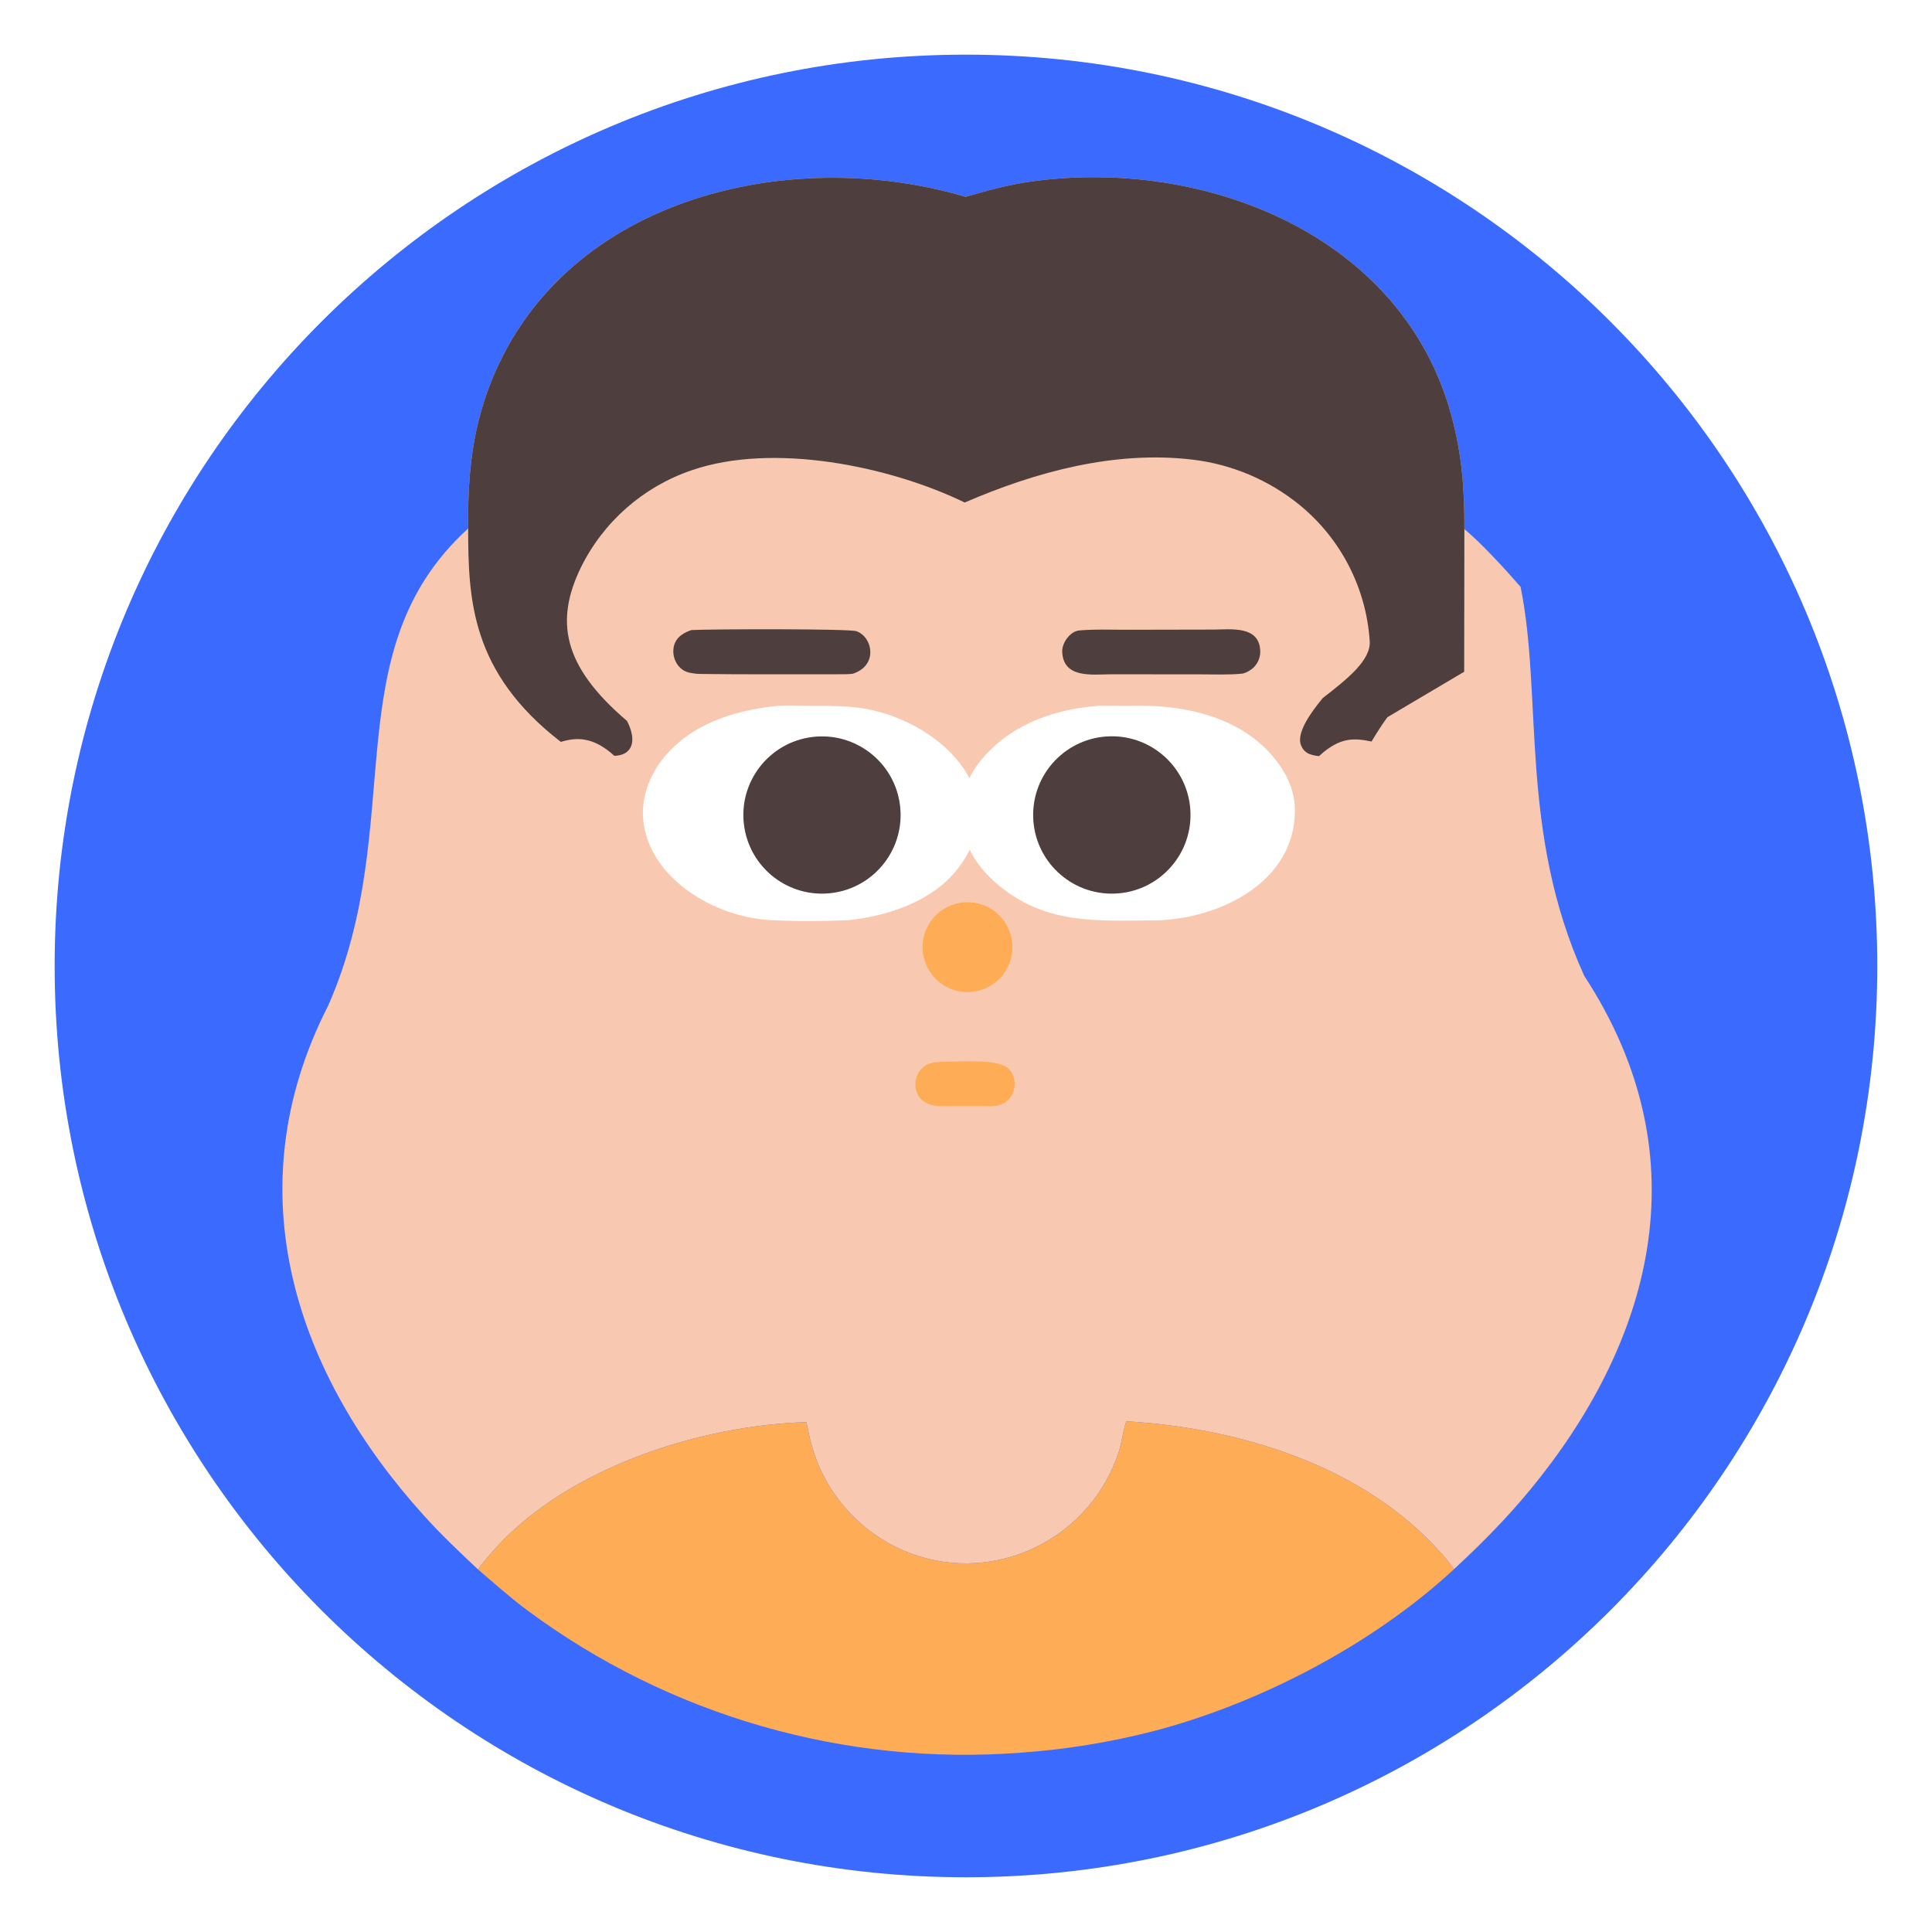
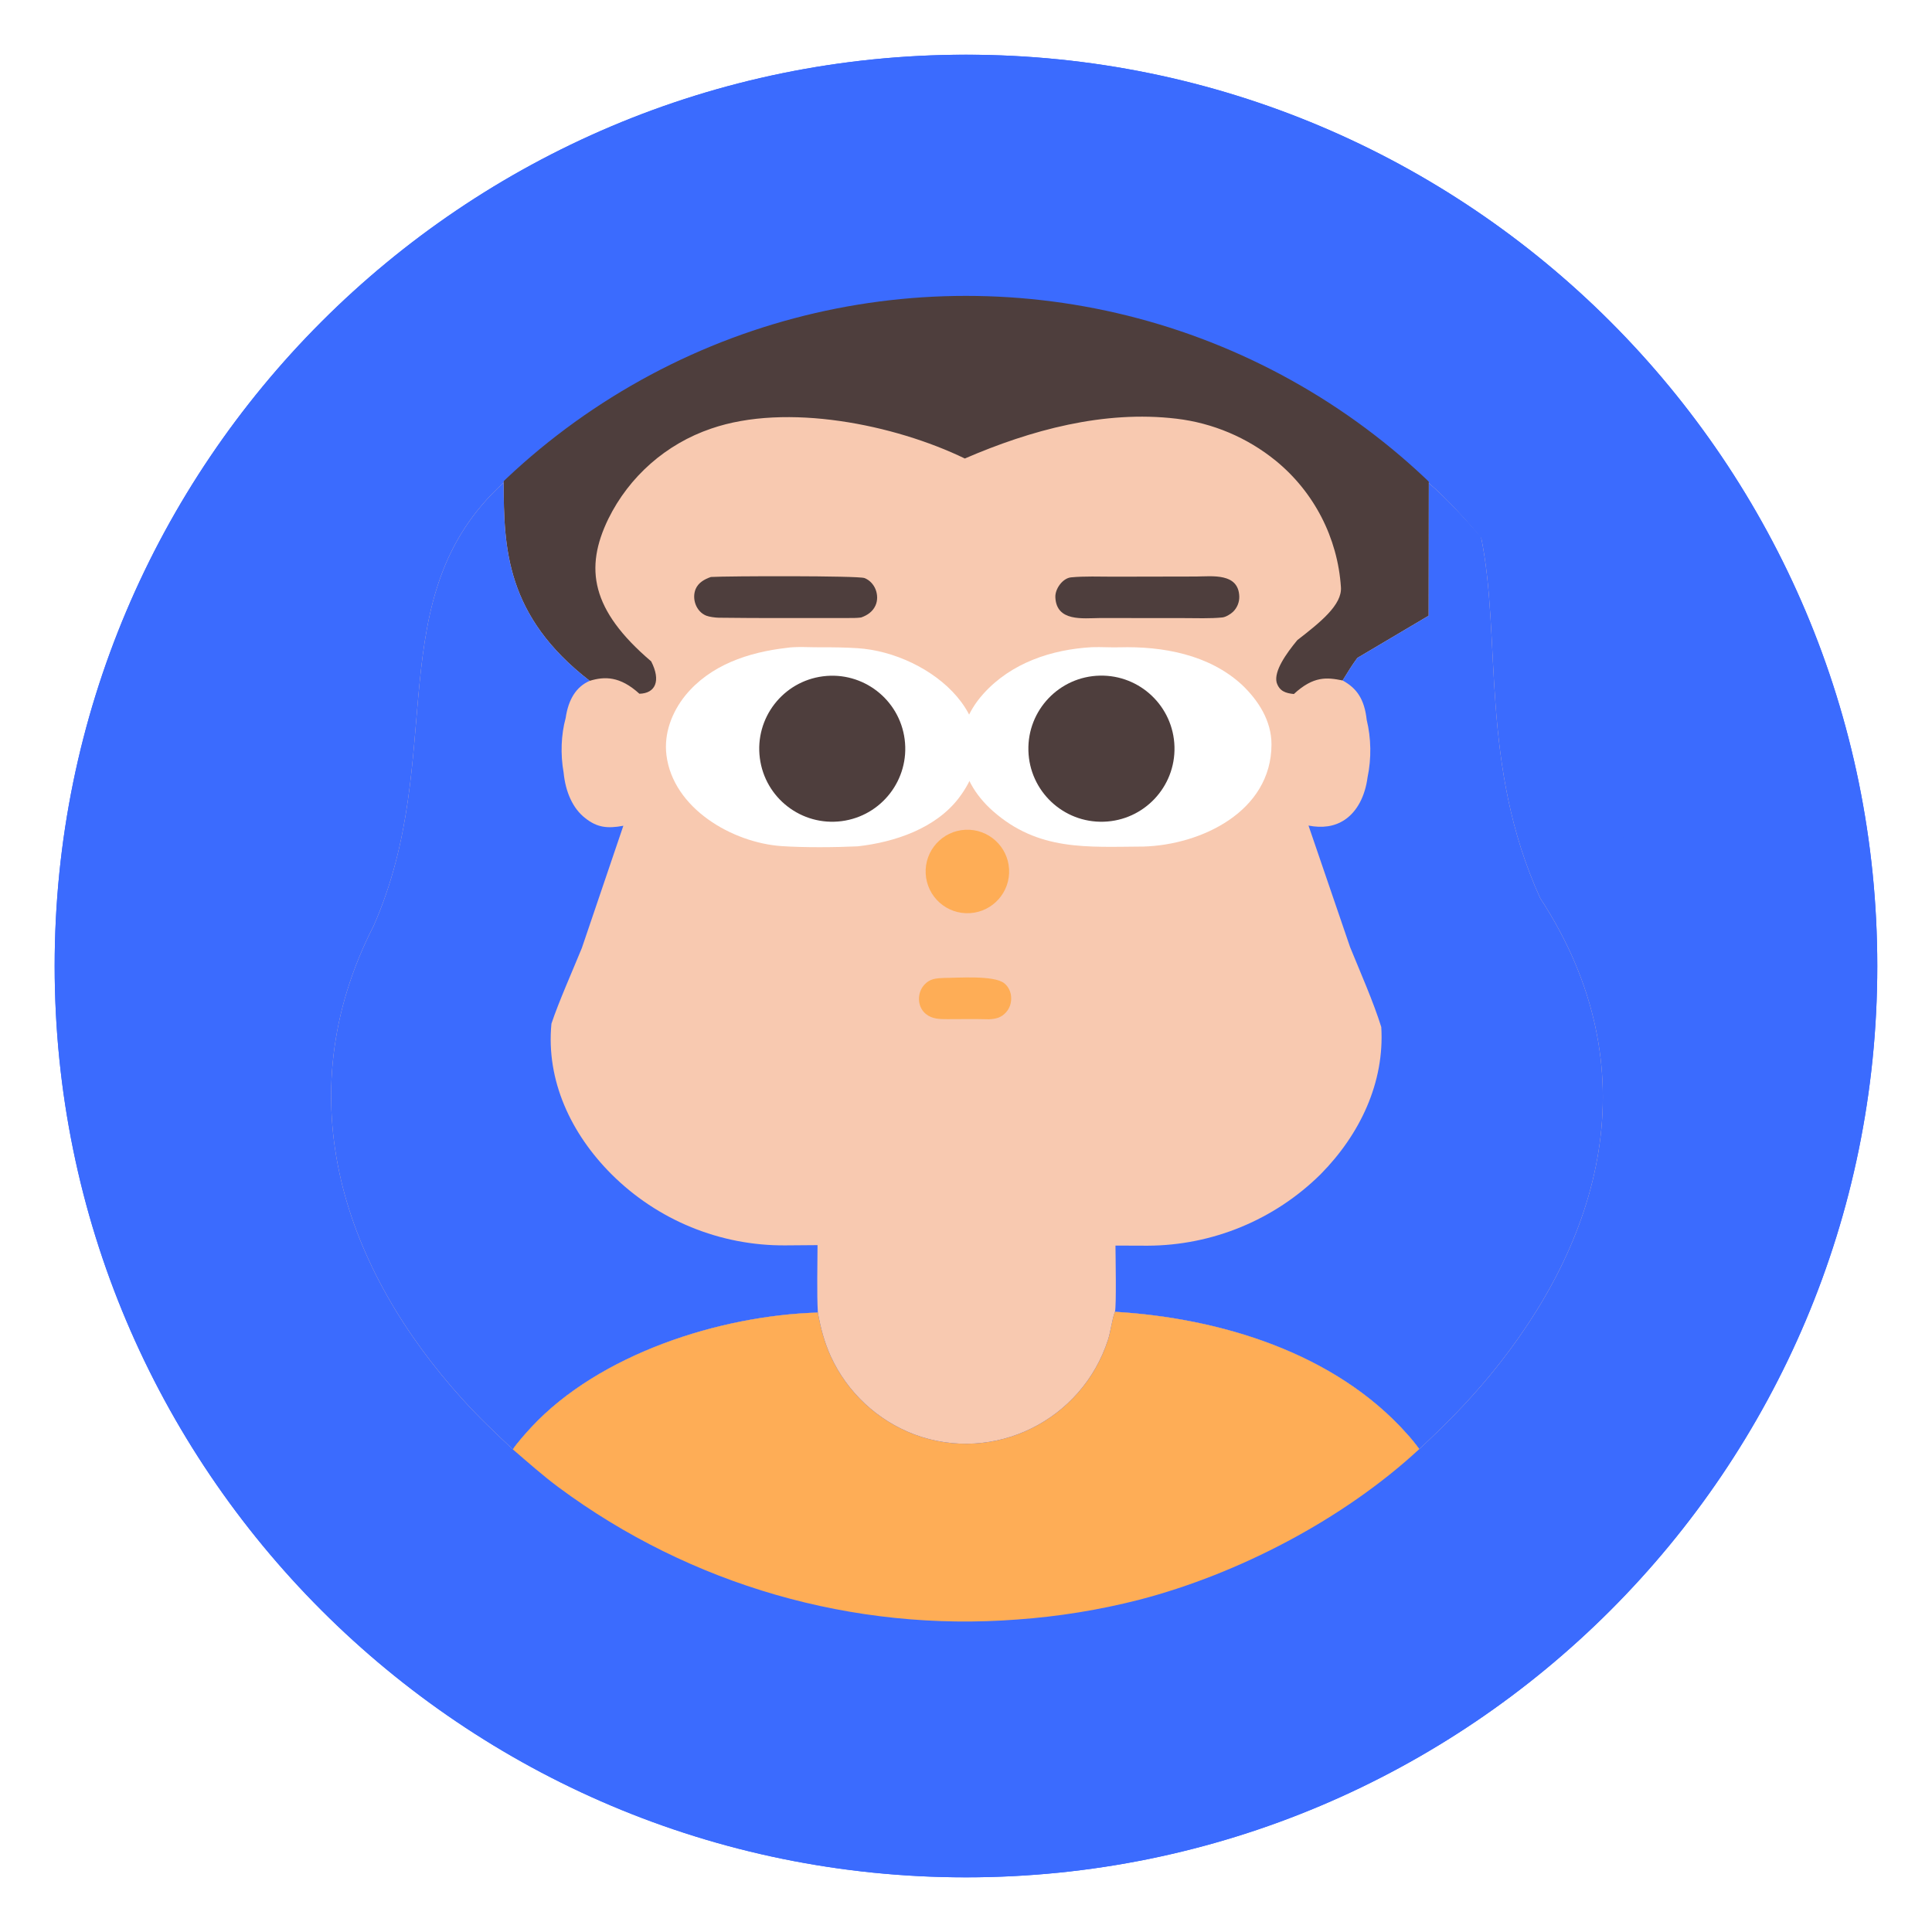
- <svg xmlns="http://www.w3.org/2000/svg" version="1.1" style="display: block;" viewBox="-194.3 -189.3 2435.9 2435.9" width="1024" height="1024" preserveAspectRatio="none">
-   <circle cx="1023.6" cy="1028.6" r="1149.0" fill="rgb(59,107,254)" />
+ <svg xmlns="http://www.w3.org/2000/svg" version="1.1" style="display: block;" viewBox="-287.8 -178.2 2622.9 2622.9" width="1024" height="1024" preserveAspectRatio="none">
+   <circle cx="1023.6" cy="1133.3" r="1237.2" fill="rgb(59,107,254)" />
  <path transform="translate(0,0)" fill="none" d="M 0 0 L 2048 0 L 2048 2048 L 0 2048 L 0 0 z" />
  <path transform="translate(0,0)" fill="rgb(248,201,176)" d="M 395.954 477.038 C 395.503 415.672 399.697 360.873 420.85 302.803 C 508.649 61.762 798.05 -7.916 1023.1 58.862 C 1051.13 50.743 1077.11 43.575 1106.1 39.536 C 1324.19 9.141 1574.29 106.519 1635.85 335.444 C 1649.14 384.884 1652.04 426.332 1652 477.766 C 1673.38 495.465 1704.84 529.818 1722.86 550.62 C 1751.05 688.34 1720.65 859.67 1803.16 1041.12 C 1955.98 1274.86 1884.26 1507.52 1735.18 1688.79 C 1704.27 1726.09 1674.39 1756.19 1639.03 1789.08 C 1633.82 1781.88 1628.22 1774.98 1622.25 1768.39 C 1524.51 1658.55 1368.57 1611.14 1225.87 1602.71 C 1221.84 1612.82 1220.24 1628.94 1216.42 1640.74 C 1181.02 1750.13 1061.80 1809.47 953.55 1769.21 C 903.36 1750.16 862.65 1712.18 840.18 1663.42 C 831.20 1643.54 826.39 1625.10 822.55 1603.74 C 689.67 1607.68 525.88 1660.01 433.42 1759.52 C 426.44 1767.03 413.83 1781.19 408.46 1789.50 C 385.41 1767.88 361.09 1744.85 339.98 1721.31 C 181.36 1545.90 98.61 1314.83 219.49 1078.60 C 320.80 848.32 225.399 632.295 395.954 477.038 z" />
  <path transform="translate(0,0)" fill="rgb(78,62,61)" d="M 395.954 477.038 C 395.503 415.672 399.697 360.873 420.85 302.803 C 508.649 61.762 798.05 -7.916 1023.1 58.862 C 1051.13 50.743 1077.11 43.575 1106.1 39.536 C 1324.19 9.141 1574.29 106.519 1635.85 335.444 C 1649.14 384.884 1652.04 426.332 1652 477.766 L 1651.76 657.655 L 1554.95 714.98 C 1548.25 723.87 1540.13 737.04 1534.94 745.61 C 1513.75 741.37 1495.59 739.22 1468.76 764.02 C 1457.40 762.87 1449.05 760.08 1445.36 748.30 C 1441.61 732.96 1458.04 709.47 1473.45 690.85 C 1504.61 666.71 1534.49 642.897 1532.65 618.847 C 1528.2 551.814 1496.11 489.64 1444.05 447.179 C 1405.42 415.815 1358.69 396.061 1309.27 390.213 C 1210.95 378.532 1111.54 405.586 1022.07 444.274 C 926.827 398.156 780.198 368.225 677.613 403.695 C 616.599 424.449 566.349 468.624 537.946 526.474 C 505.806 592.945 514.165 649.786 596.25 719.67 C 609.89 746.35 601.86 763.12 580.25 763.64 C 553.78 739.49 532.91 740.02 512.81 746.09 C 398.78 658.01 396.192 565.524 395.954 477.038 z" />
-   <path transform="translate(0,0)" fill="none" d="M 395.954 477.038 C 396.192 565.524 394.693 658.008 396.302 746.086 C 368.827 754.09 346.81 771.335 333.04 796.571 C 320.504 819.169 317.616 845.869 325.03 870.624 C 333.107 897.365 351.666 919.697 376.477 932.531 C 400.397 945.179 418.243 946.961 444.209 942.885 L 444.654 1108.73 C 444.687 1137.6 443.364 1183.73 445.905 1211.6 C 453.384 1288.79 487.448 1360.98 542.271 1415.83 C 604.844 1478.33 689.841 1513.16 778.276 1512.54 L 822.085 1512.2 C 822.065 1539.07 820.947 1577.88 822.55 1603.74 C 689.668 1607.68 525.878 1660.01 433.422 1759.52 C 426.441 1767.03 413.832 1781.19 408.464 1789.5 C 385.411 1767.88 361.09 1744.85 339.98 1721.31 C 181.358 1545.9 98.605 1314.83 109.8 1078.6 C 122.638 848.322 225.399 632.295 395.954 477.038 z" />
-   <path transform="translate(0,0)" fill="none" d="M 1652 477.766 C 1673.38 495.465 1704.84 529.818 1722.86 550.62 C 1842.41 688.344 1916.45 859.669 1934.84 1041.12 C 1955.98 1274.86 1884.26 1507.52 1735.18 1688.79 C 1704.27 1726.09 1674.39 1756.19 1639.03 1789.08 C 1633.82 1781.88 1628.22 1774.98 1622.25 1768.39 C 1524.51 1658.55 1368.57 1611.14 1225.87 1602.71 C 1227.98 1595.79 1226.68 1525.57 1226.57 1512.81 L 1270.18 1512.96 C 1358.25 1512.69 1442.68 1477.79 1505.24 1415.8 C 1558.48 1361.81 1592.02 1291.49 1600.47 1216.14 C 1604.12 1182.57 1603.04 1141.86 1603.11 1107.62 L 1602.94 942.609 C 1625.04 946.195 1646.25 944.117 1666.7 934.774 C 1691.4 923.413 1710.56 902.682 1719.93 877.164 C 1729.42 851.294 1727.73 823.737 1715.63 799.206 C 1701.48 770.515 1680.52 755.855 1651.27 745.614 C 1651.92 737.043 1651.54 723.867 1651.57 714.982 L 1651.76 657.655 L 1652 477.766 z" />
+   <path transform="translate(0,0)" fill="rgb(59,107,254)" d="M 395.954 477.038 C 396.192 565.524 398.78 658.01 512.81 746.09 C 494.40 754.09 483.83 771.34 480.15 796.57 C 473.93 819.17 472.93 845.87 477.36 870.62 C 479.98 897.37 490.09 919.70 506.77 932.53 C 522.69 945.18 536.57 946.96 558.46 942.88 L 502.16 1108.73 C 490.39 1137.60 469.97 1183.73 460.83 1211.60 C 453.38 1288.79 487.45 1360.98 542.27 1415.83 C 604.84 1478.33 689.84 1513.16 778.28 1512.54 L 822.09 1512.20 C 822.07 1539.07 820.95 1577.88 822.55 1603.74 C 689.67 1607.68 525.88 1660.01 433.42 1759.52 C 426.44 1767.03 413.83 1781.19 408.46 1789.50 C 385.41 1767.88 361.09 1744.85 339.98 1721.31 C 181.36 1545.90 98.61 1314.83 219.49 1078.60 C 320.80 848.32 225.399 632.295 395.954 477.038 z" />
+   <path transform="translate(0,0)" fill="rgb(59,107,254)" d="M 1652 477.766 C 1673.38 495.465 1704.84 529.818 1722.86 550.62 C 1751.05 688.34 1720.65 859.67 1803.16 1041.12 C 1955.98 1274.86 1884.26 1507.52 1735.18 1688.79 C 1704.27 1726.09 1674.39 1756.19 1639.03 1789.08 C 1633.82 1781.88 1628.22 1774.98 1622.25 1768.39 C 1524.51 1658.55 1368.57 1611.14 1225.87 1602.71 C 1227.98 1595.79 1226.68 1525.57 1226.57 1512.81 L 1270.18 1512.96 C 1358.25 1512.69 1442.68 1477.79 1505.24 1415.80 C 1558.48 1361.81 1592.02 1291.49 1587.44 1216.14 C 1577.02 1182.57 1559.05 1141.86 1545.10 1107.62 L 1488.64 942.61 C 1507.29 946.20 1523.80 944.12 1537.79 934.77 C 1554.70 923.41 1565.42 902.68 1568.80 877.16 C 1574.26 851.29 1573.65 823.74 1567.67 799.21 C 1564.54 770.51 1553.73 755.86 1534.94 745.61 C 1540.13 737.04 1548.25 723.87 1554.95 714.98 L 1651.76 657.655 L 1652 477.766 z" />
  <path transform="translate(0,0)" fill="rgb(255,255,255)" d="M 779.92 701.39 C 793.24 699.21 814.04 700.81 828.01 700.60 C 844.54 700.52 859.07 700.74 875.66 701.74 C 975.40 707.73 1091.70 803.26 1013.84 905.25 C 982.64 946.12 927.58 965.11 876.56 970.79 C 846.16 972.25 803.36 972.52 773.61 970.51 C 706.50 965.97 625.81 919.27 616.94 846.71 C 613.38 817.63 624.26 788.79 642.58 766.01 C 676.43 724.54 728.41 707.29 779.92 701.39 z" />
  <path transform="translate(0,0)" fill="rgb(78,62,61)" d="M 829.38 739.98 C 883.67 732.97 933.36 771.29 940.38 825.58 C 947.39 879.87 909.08 929.57 854.80 936.59 C 800.49 943.62 750.78 905.30 743.76 850.99 C 736.74 796.69 775.08 746.98 829.38 739.98 z" />
  <path transform="translate(0,0)" fill="rgb(255,255,255)" d="M 1194.87 700.42 C 1207.16 700.01 1219.69 700.94 1231.89 700.60 C 1290.74 698.98 1353.75 710.39 1398.41 751.61 C 1420.77 772.94 1438.41 800.51 1438.38 832.42 C 1438.30 923.61 1342.60 968.95 1264.44 971.09 C 1188.02 971.56 1121.78 977.41 1059.98 922.71 C 1009.90 878.39 1001.61 814.37 1047.25 763.69 C 1085.06 721.68 1139.88 703.45 1194.87 700.42 z" />
  <path transform="translate(0,0)" fill="rgb(78,62,61)" d="M 1205.33 739.05 C 1259.92 737.85 1305.21 780.98 1306.68 835.56 C 1308.14 890.14 1265.22 935.65 1210.65 937.37 C 1155.71 939.11 1109.83 895.83 1108.36 840.88 C 1106.88 785.93 1150.37 740.26 1205.33 739.05 z" />
  <path transform="translate(0,0)" fill="rgb(78,62,61)" d="M 1336.03 604.49 C 1357.75 604.32 1393.66 599.28 1394.65 631.60 C 1394.84 639.33 1391.84 646.78 1386.35 652.22 C 1382.94 655.60 1376.28 659.57 1371.65 660.05 C 1355.36 661.73 1335.60 660.96 1319.10 660.94 L 1205.50 660.85 C 1182.24 661.09 1146.38 666.12 1144.96 632.58 C 1144.48 621.04 1155.02 606.70 1166.31 605.62 C 1184.53 603.87 1205.33 604.68 1223.68 604.71 L 1336.03 604.49 z" />
  <path transform="translate(0,0)" fill="rgb(78,62,61)" d="M 677.38 605.11 C 700.96 603.75 876.76 603.28 885.69 606.55 C 892.64 609.09 898.15 615.11 900.85 621.89 C 903.64 628.92 903.88 637.11 900.67 644.04 C 896.84 652.35 889.60 657.18 881.23 660.11 C 875.35 660.92 868.51 660.85 862.54 660.83 C 804.38 660.69 746.17 661.22 688.02 660.42 C 683.30 660.35 675.11 659.29 670.93 657.61 C 657.26 652.08 651.11 634.69 656.65 621.40 C 660.34 612.76 668.69 608.07 677.38 605.11 z" />
  <path transform="translate(0,0)" fill="rgb(254,173,86)" d="M 1022.94 948.30 C 1054.02 946.88 1080.44 970.77 1082.14 1001.83 C 1083.83 1032.90 1060.17 1059.53 1029.12 1061.49 C 997.68 1063.48 970.66 1039.46 968.94 1008.01 C 967.22 976.57 991.47 949.75 1022.94 948.30 z" />
  <path transform="translate(0,0)" fill="rgb(254,173,86)" d="M 993.30 1149.46 C 1012.92 1149.44 1061.77 1145.51 1075.66 1156.75 C 1081.19 1161.22 1084.35 1167.83 1084.91 1174.87 C 1085.54 1182.65 1083.26 1190.28 1078.01 1196.14 C 1071.43 1203.47 1064.24 1205.13 1054.86 1205.57 C 1036.10 1205.09 1017.36 1205.36 998.60 1205.41 C 987.95 1205.43 977.68 1205.40 969.01 1198.25 C 957.18 1188.49 956.97 1169.78 967.06 1158.73 C 974.68 1150.37 982.91 1149.96 993.30 1149.46 z" />
  <path transform="translate(0,0)" fill="rgb(254,173,86)" d="M 822.55 1603.74 C 826.39 1625.10 831.20 1643.54 840.18 1663.42 C 862.65 1712.18 903.36 1750.16 953.55 1769.21 C 1061.80 1809.47 1181.02 1750.13 1216.42 1640.74 C 1220.24 1628.94 1221.84 1612.82 1225.87 1602.71 C 1368.57 1611.14 1524.51 1658.55 1622.25 1768.39 C 1628.22 1774.98 1633.82 1781.88 1639.03 1789.08 C 1536.43 1884.14 1393.67 1958.61 1258.67 1993.70 C 1204.47 2007.54 1149.13 2016.50 1093.33 2020.46 C 870.90 2037.59 649.76 1973.88 470.55 1841.01 C 450.11 1825.91 427.91 1806.24 408.46 1789.50 C 413.83 1781.19 426.44 1767.03 433.42 1759.52 C 525.88 1660.01 689.67 1607.68 822.55 1603.74 z" />
+   <path fill-rule="evenodd" fill="rgb(59,107,254)" d="M -213.59 1133.269 a 1237.211 1237.211 0 1 0 2474.422 0 a 1237.211 1237.211 0 1 0 -2474.422 0 Z M 114.797 1133.269 a 908.824 908.824 0 1 0 1817.647 0 a 908.824 908.824 0 1 0 -1817.647 0 Z" />
</svg>
